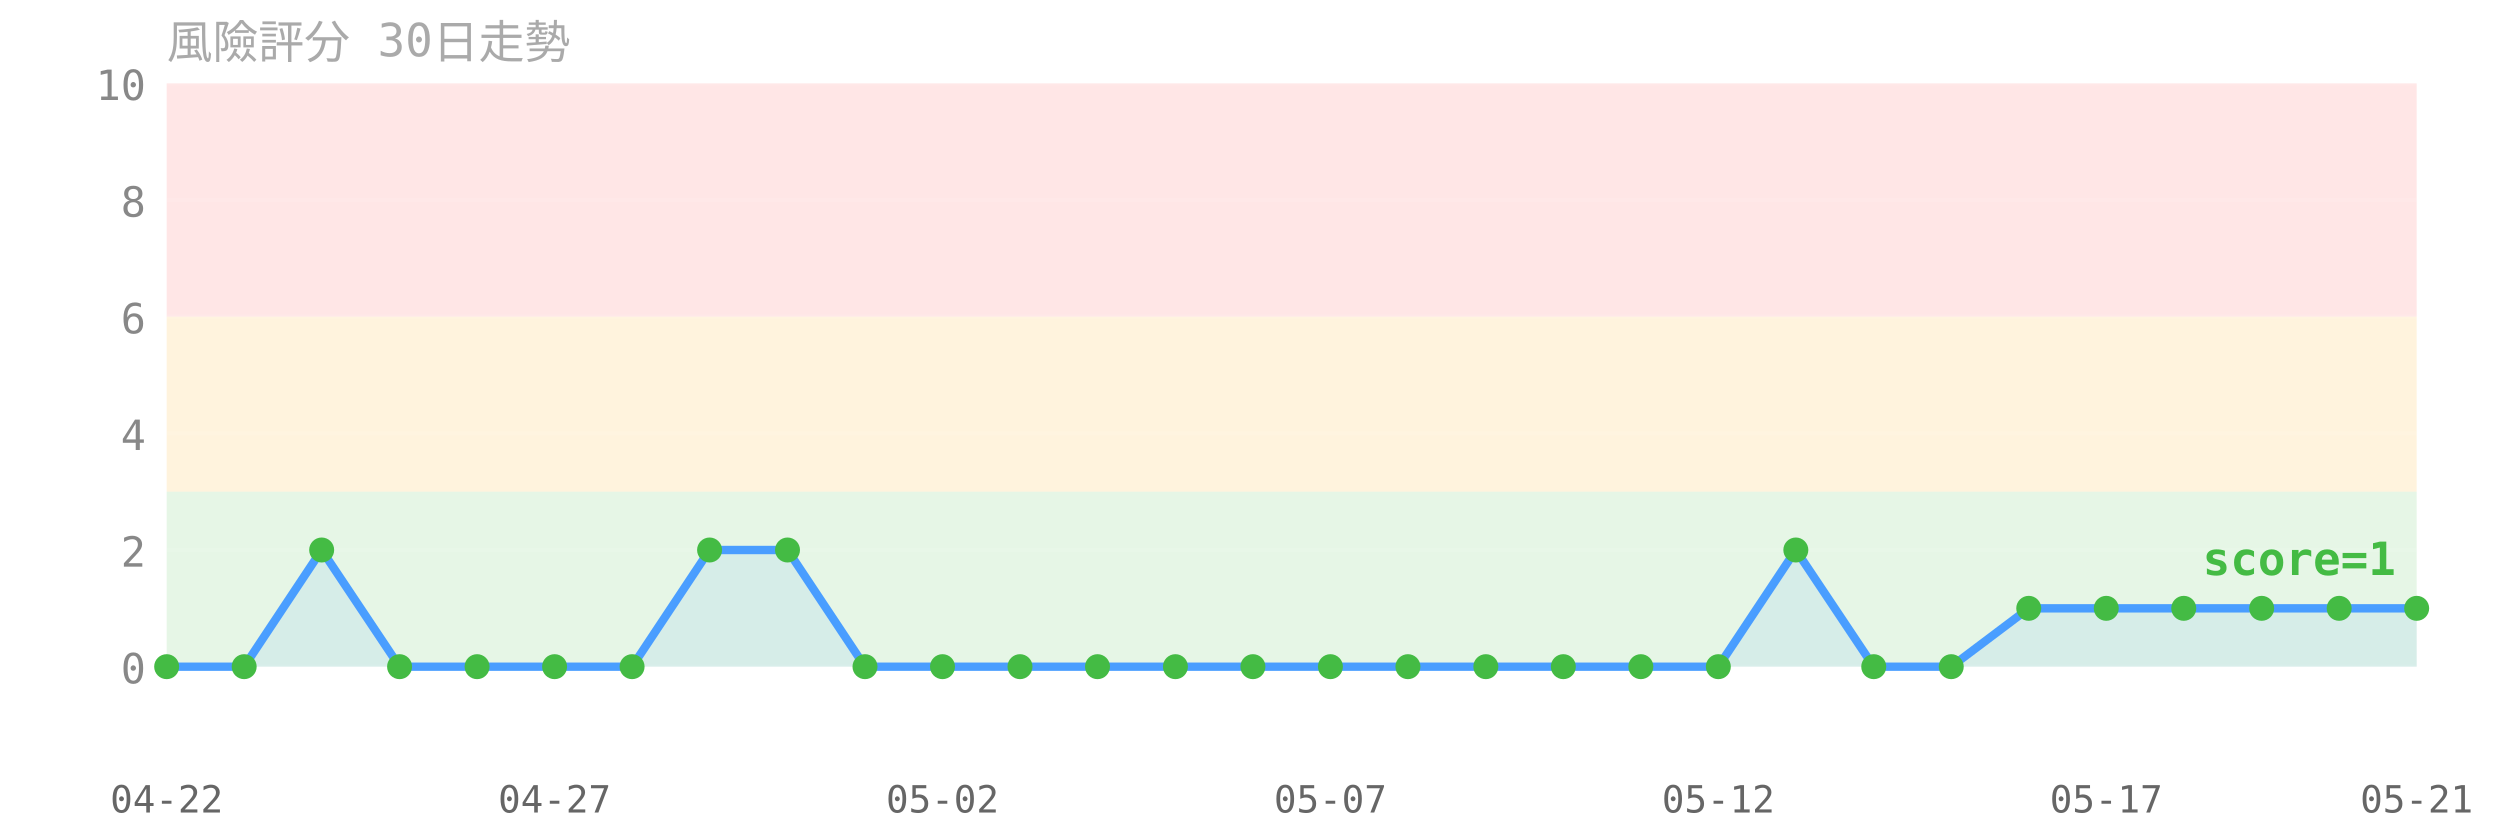
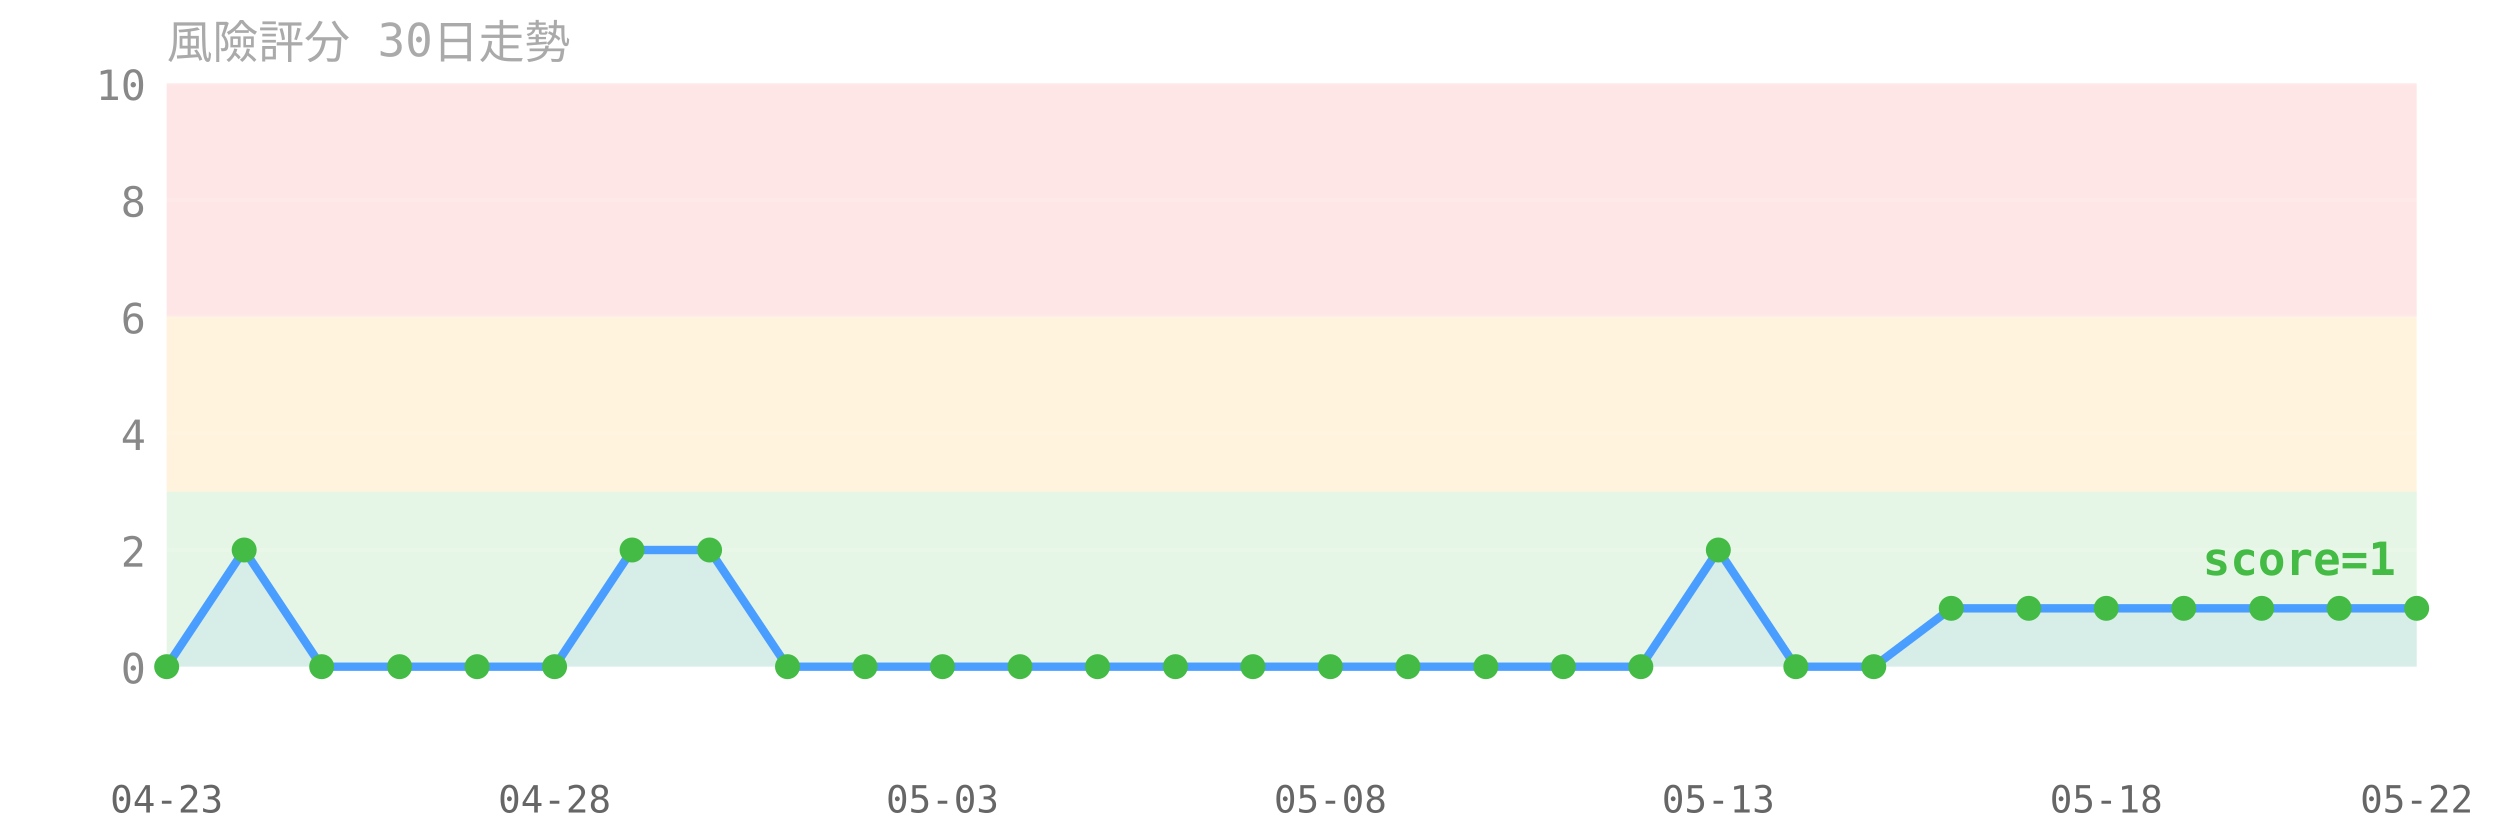
<svg xmlns="http://www.w3.org/2000/svg" width="600" height="200" style="background:#0b0f19;font-family:monospace">
  <rect x="40" y="20.0" width="540" height="56.0" fill="#ff444422" />
  <rect x="40" y="76.0" width="540" height="42.0" fill="#ffaa0022" />
  <rect x="40" y="118.0" width="540" height="42.0" fill="#44bb4422" />
  <line x1="40" y1="160.0" x2="580" y2="160.0" stroke="#ffffff18" stroke-width="1" />
  <text x="35" y="164.0" fill="#888" font-size="10" text-anchor="end">0</text>
  <line x1="40" y1="132.0" x2="580" y2="132.0" stroke="#ffffff18" stroke-width="1" />
  <text x="35" y="136.0" fill="#888" font-size="10" text-anchor="end">2</text>
  <line x1="40" y1="104.0" x2="580" y2="104.0" stroke="#ffffff18" stroke-width="1" />
  <text x="35" y="108.0" fill="#888" font-size="10" text-anchor="end">4</text>
  <line x1="40" y1="76.0" x2="580" y2="76.0" stroke="#ffffff18" stroke-width="1" />
  <text x="35" y="80.0" fill="#888" font-size="10" text-anchor="end">6</text>
  <line x1="40" y1="48.0" x2="580" y2="48.0" stroke="#ffffff18" stroke-width="1" />
  <text x="35" y="52.0" fill="#888" font-size="10" text-anchor="end">8</text>
  <line x1="40" y1="20.0" x2="580" y2="20.0" stroke="#ffffff18" stroke-width="1" />
  <text x="35" y="24.0" fill="#888" font-size="10" text-anchor="end">10</text>
-   <polyline points="40.0,160.0 58.6,160.0 77.2,132.0 95.9,160.0 114.5,160.0 133.1,160.0 151.7,160.0 170.3,132.0 189.0,132.0 207.6,160.0 226.2,160.0 244.8,160.0 263.4,160.0 282.1,160.0 300.7,160.0 319.3,160.0 337.9,160.0 356.6,160.0 375.2,160.0 393.8,160.0 412.4,160.0 431.0,132.0 449.7,160.0 468.3,160.0 486.9,146.0 505.5,146.0 524.1,146.0 542.8,146.0 561.4,146.0 580.0,146.0" fill="none" stroke="#4a9eff" stroke-width="2" stroke-linejoin="round" />
-   <polygon points="40.0,160.0 40.0,160.0 58.6,160.0 77.2,132.0 95.9,160.0 114.5,160.0 133.1,160.0 151.7,160.0 170.3,132.0 189.0,132.0 207.6,160.0 226.2,160.0 244.8,160.0 263.4,160.0 282.1,160.0 300.7,160.0 319.3,160.0 337.9,160.0 356.6,160.0 375.2,160.0 393.8,160.0 412.4,160.0 431.0,132.0 449.7,160.0 468.3,160.0 486.9,146.0 505.5,146.0 524.1,146.0 542.8,146.0 561.4,146.0 580.0,146.0 580.0,160.0" fill="#4a9eff18" />
+   <polyline points="40.0,160.0 58.6,132.0 77.2,160.0 95.9,160.0 114.5,160.0 133.1,160.0 151.7,132.0 170.3,132.0 189.0,160.0 207.6,160.0 226.2,160.0 244.8,160.0 263.4,160.0 282.1,160.0 300.7,160.0 319.3,160.0 337.9,160.0 356.6,160.0 375.2,160.0 393.8,160.0 412.4,132.0 431.0,160.0 449.7,160.0 468.3,146.0 486.9,146.0 505.5,146.0 524.1,146.0 542.8,146.0 561.4,146.0 580.0,146.0" fill="none" stroke="#4a9eff" stroke-width="2" stroke-linejoin="round" />
+   <polygon points="40.0,160.0 40.0,160.0 58.6,132.0 77.2,160.0 95.9,160.0 114.5,160.0 133.1,160.0 151.7,132.0 170.3,132.0 189.0,160.0 207.6,160.0 226.2,160.0 244.8,160.0 263.4,160.0 282.1,160.0 300.7,160.0 319.3,160.0 337.9,160.0 356.6,160.0 375.2,160.0 393.8,160.0 412.4,132.0 431.0,160.0 449.7,160.0 468.3,146.0 486.9,146.0 505.5,146.0 524.1,146.0 542.8,146.0 561.4,146.0 580.0,146.0 580.0,160.0" fill="#4a9eff18" />
  <circle cx="40.0" cy="160.0" r="3" fill="#44bb44" />
-   <circle cx="58.6" cy="160.0" r="3" fill="#44bb44" />
-   <circle cx="77.2" cy="132.0" r="3" fill="#44bb44" />
+   <circle cx="58.6" cy="132.0" r="3" fill="#44bb44" />
+   <circle cx="77.2" cy="160.0" r="3" fill="#44bb44" />
  <circle cx="95.9" cy="160.0" r="3" fill="#44bb44" />
  <circle cx="114.5" cy="160.0" r="3" fill="#44bb44" />
  <circle cx="133.1" cy="160.0" r="3" fill="#44bb44" />
-   <circle cx="151.7" cy="160.0" r="3" fill="#44bb44" />
+   <circle cx="151.7" cy="132.0" r="3" fill="#44bb44" />
  <circle cx="170.3" cy="132.0" r="3" fill="#44bb44" />
-   <circle cx="189.0" cy="132.0" r="3" fill="#44bb44" />
+   <circle cx="189.0" cy="160.0" r="3" fill="#44bb44" />
  <circle cx="207.6" cy="160.0" r="3" fill="#44bb44" />
  <circle cx="226.2" cy="160.0" r="3" fill="#44bb44" />
  <circle cx="244.8" cy="160.0" r="3" fill="#44bb44" />
  <circle cx="263.4" cy="160.0" r="3" fill="#44bb44" />
  <circle cx="282.1" cy="160.0" r="3" fill="#44bb44" />
  <circle cx="300.7" cy="160.0" r="3" fill="#44bb44" />
  <circle cx="319.3" cy="160.0" r="3" fill="#44bb44" />
  <circle cx="337.9" cy="160.0" r="3" fill="#44bb44" />
  <circle cx="356.6" cy="160.0" r="3" fill="#44bb44" />
  <circle cx="375.2" cy="160.0" r="3" fill="#44bb44" />
  <circle cx="393.8" cy="160.0" r="3" fill="#44bb44" />
-   <circle cx="412.4" cy="160.0" r="3" fill="#44bb44" />
-   <circle cx="431.0" cy="132.0" r="3" fill="#44bb44" />
+   <circle cx="412.4" cy="132.0" r="3" fill="#44bb44" />
+   <circle cx="431.0" cy="160.0" r="3" fill="#44bb44" />
  <circle cx="449.7" cy="160.0" r="3" fill="#44bb44" />
-   <circle cx="468.3" cy="160.0" r="3" fill="#44bb44" />
+   <circle cx="468.3" cy="146.0" r="3" fill="#44bb44" />
  <circle cx="486.9" cy="146.0" r="3" fill="#44bb44" />
  <circle cx="505.5" cy="146.0" r="3" fill="#44bb44" />
  <circle cx="524.1" cy="146.0" r="3" fill="#44bb44" />
  <circle cx="542.8" cy="146.0" r="3" fill="#44bb44" />
  <circle cx="561.4" cy="146.0" r="3" fill="#44bb44" />
  <circle cx="580.0" cy="146.0" r="3" fill="#44bb44" />
-   <text x="40.0" y="195" fill="#666" font-size="9" text-anchor="middle">04-22</text>
-   <text x="133.1" y="195" fill="#666" font-size="9" text-anchor="middle">04-27</text>
-   <text x="226.2" y="195" fill="#666" font-size="9" text-anchor="middle">05-02</text>
-   <text x="319.3" y="195" fill="#666" font-size="9" text-anchor="middle">05-07</text>
-   <text x="412.4" y="195" fill="#666" font-size="9" text-anchor="middle">05-12</text>
-   <text x="505.5" y="195" fill="#666" font-size="9" text-anchor="middle">05-17</text>
-   <text x="580.0" y="195" fill="#666" font-size="9" text-anchor="middle">05-21</text>
+   <text x="40.0" y="195" fill="#666" font-size="9" text-anchor="middle">04-23</text>
+   <text x="133.1" y="195" fill="#666" font-size="9" text-anchor="middle">04-28</text>
+   <text x="226.2" y="195" fill="#666" font-size="9" text-anchor="middle">05-03</text>
+   <text x="319.3" y="195" fill="#666" font-size="9" text-anchor="middle">05-08</text>
+   <text x="412.4" y="195" fill="#666" font-size="9" text-anchor="middle">05-13</text>
+   <text x="505.5" y="195" fill="#666" font-size="9" text-anchor="middle">05-18</text>
+   <text x="580.0" y="195" fill="#666" font-size="9" text-anchor="middle">05-22</text>
  <text x="575.0" y="138.0" fill="#44bb44" font-size="11" text-anchor="end" font-weight="bold">score=1</text>
  <text x="40" y="14" fill="#aaa" font-size="11">風險評分 30日走勢</text>
</svg>
